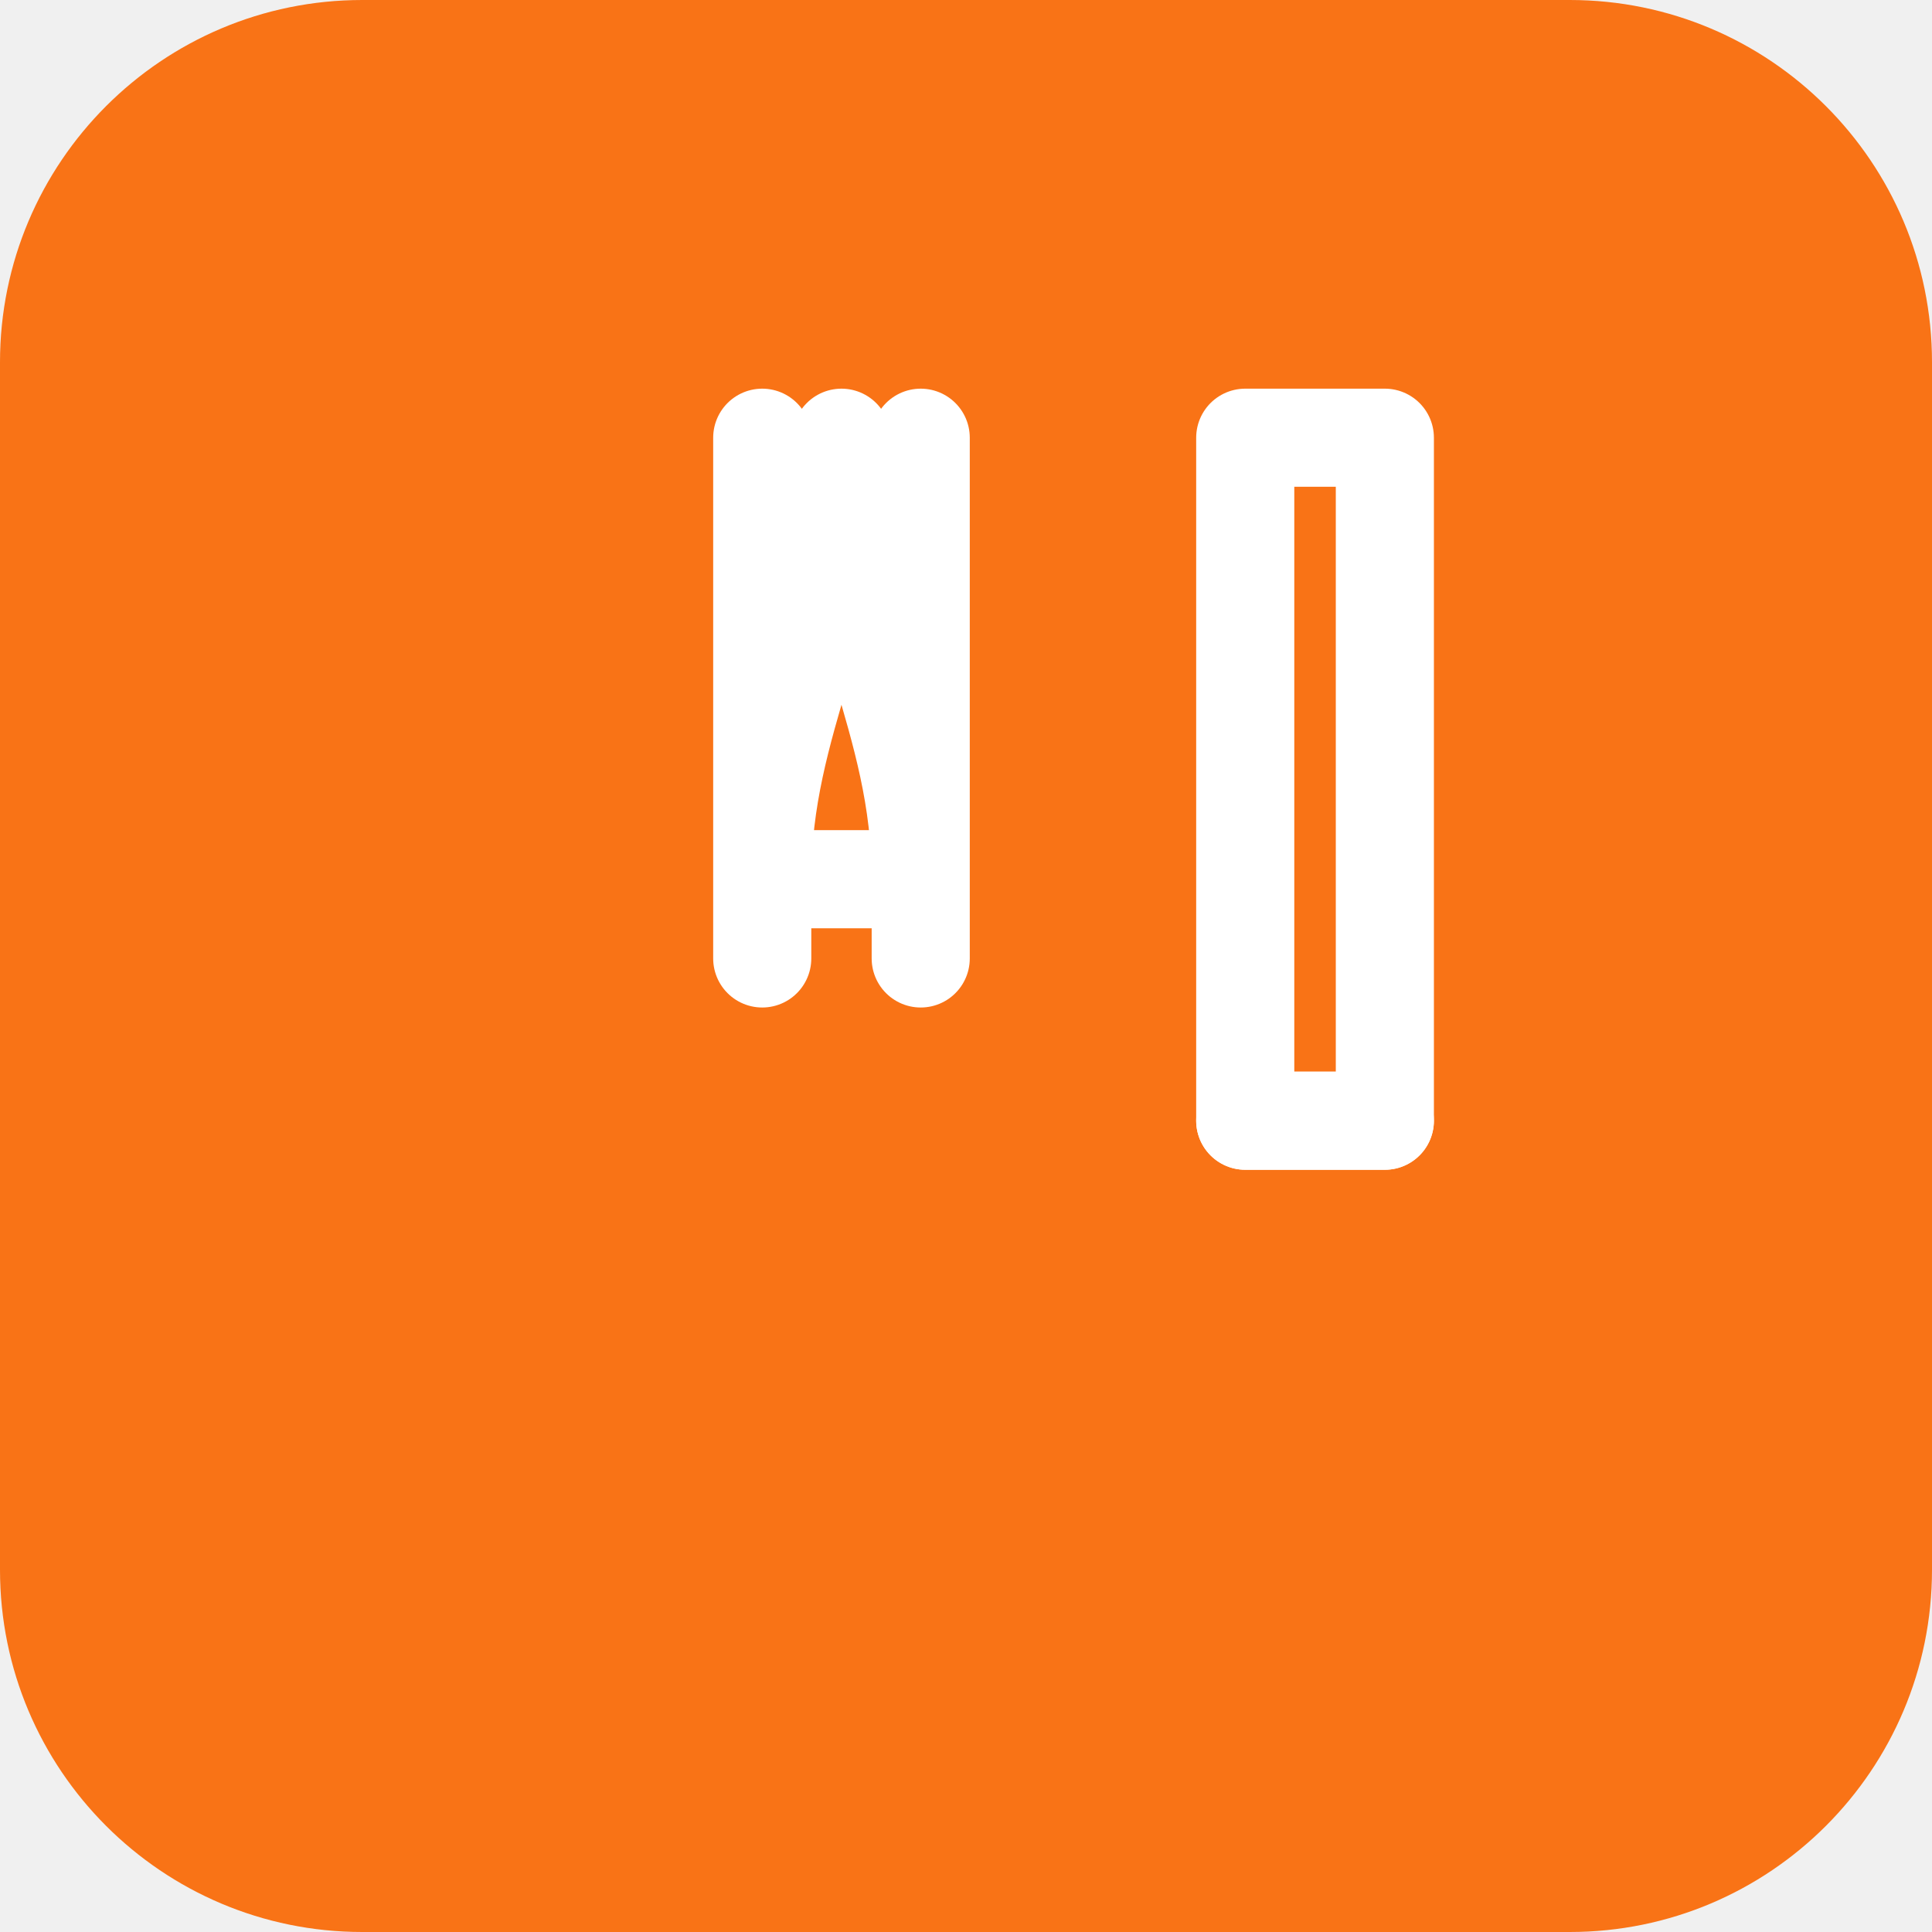
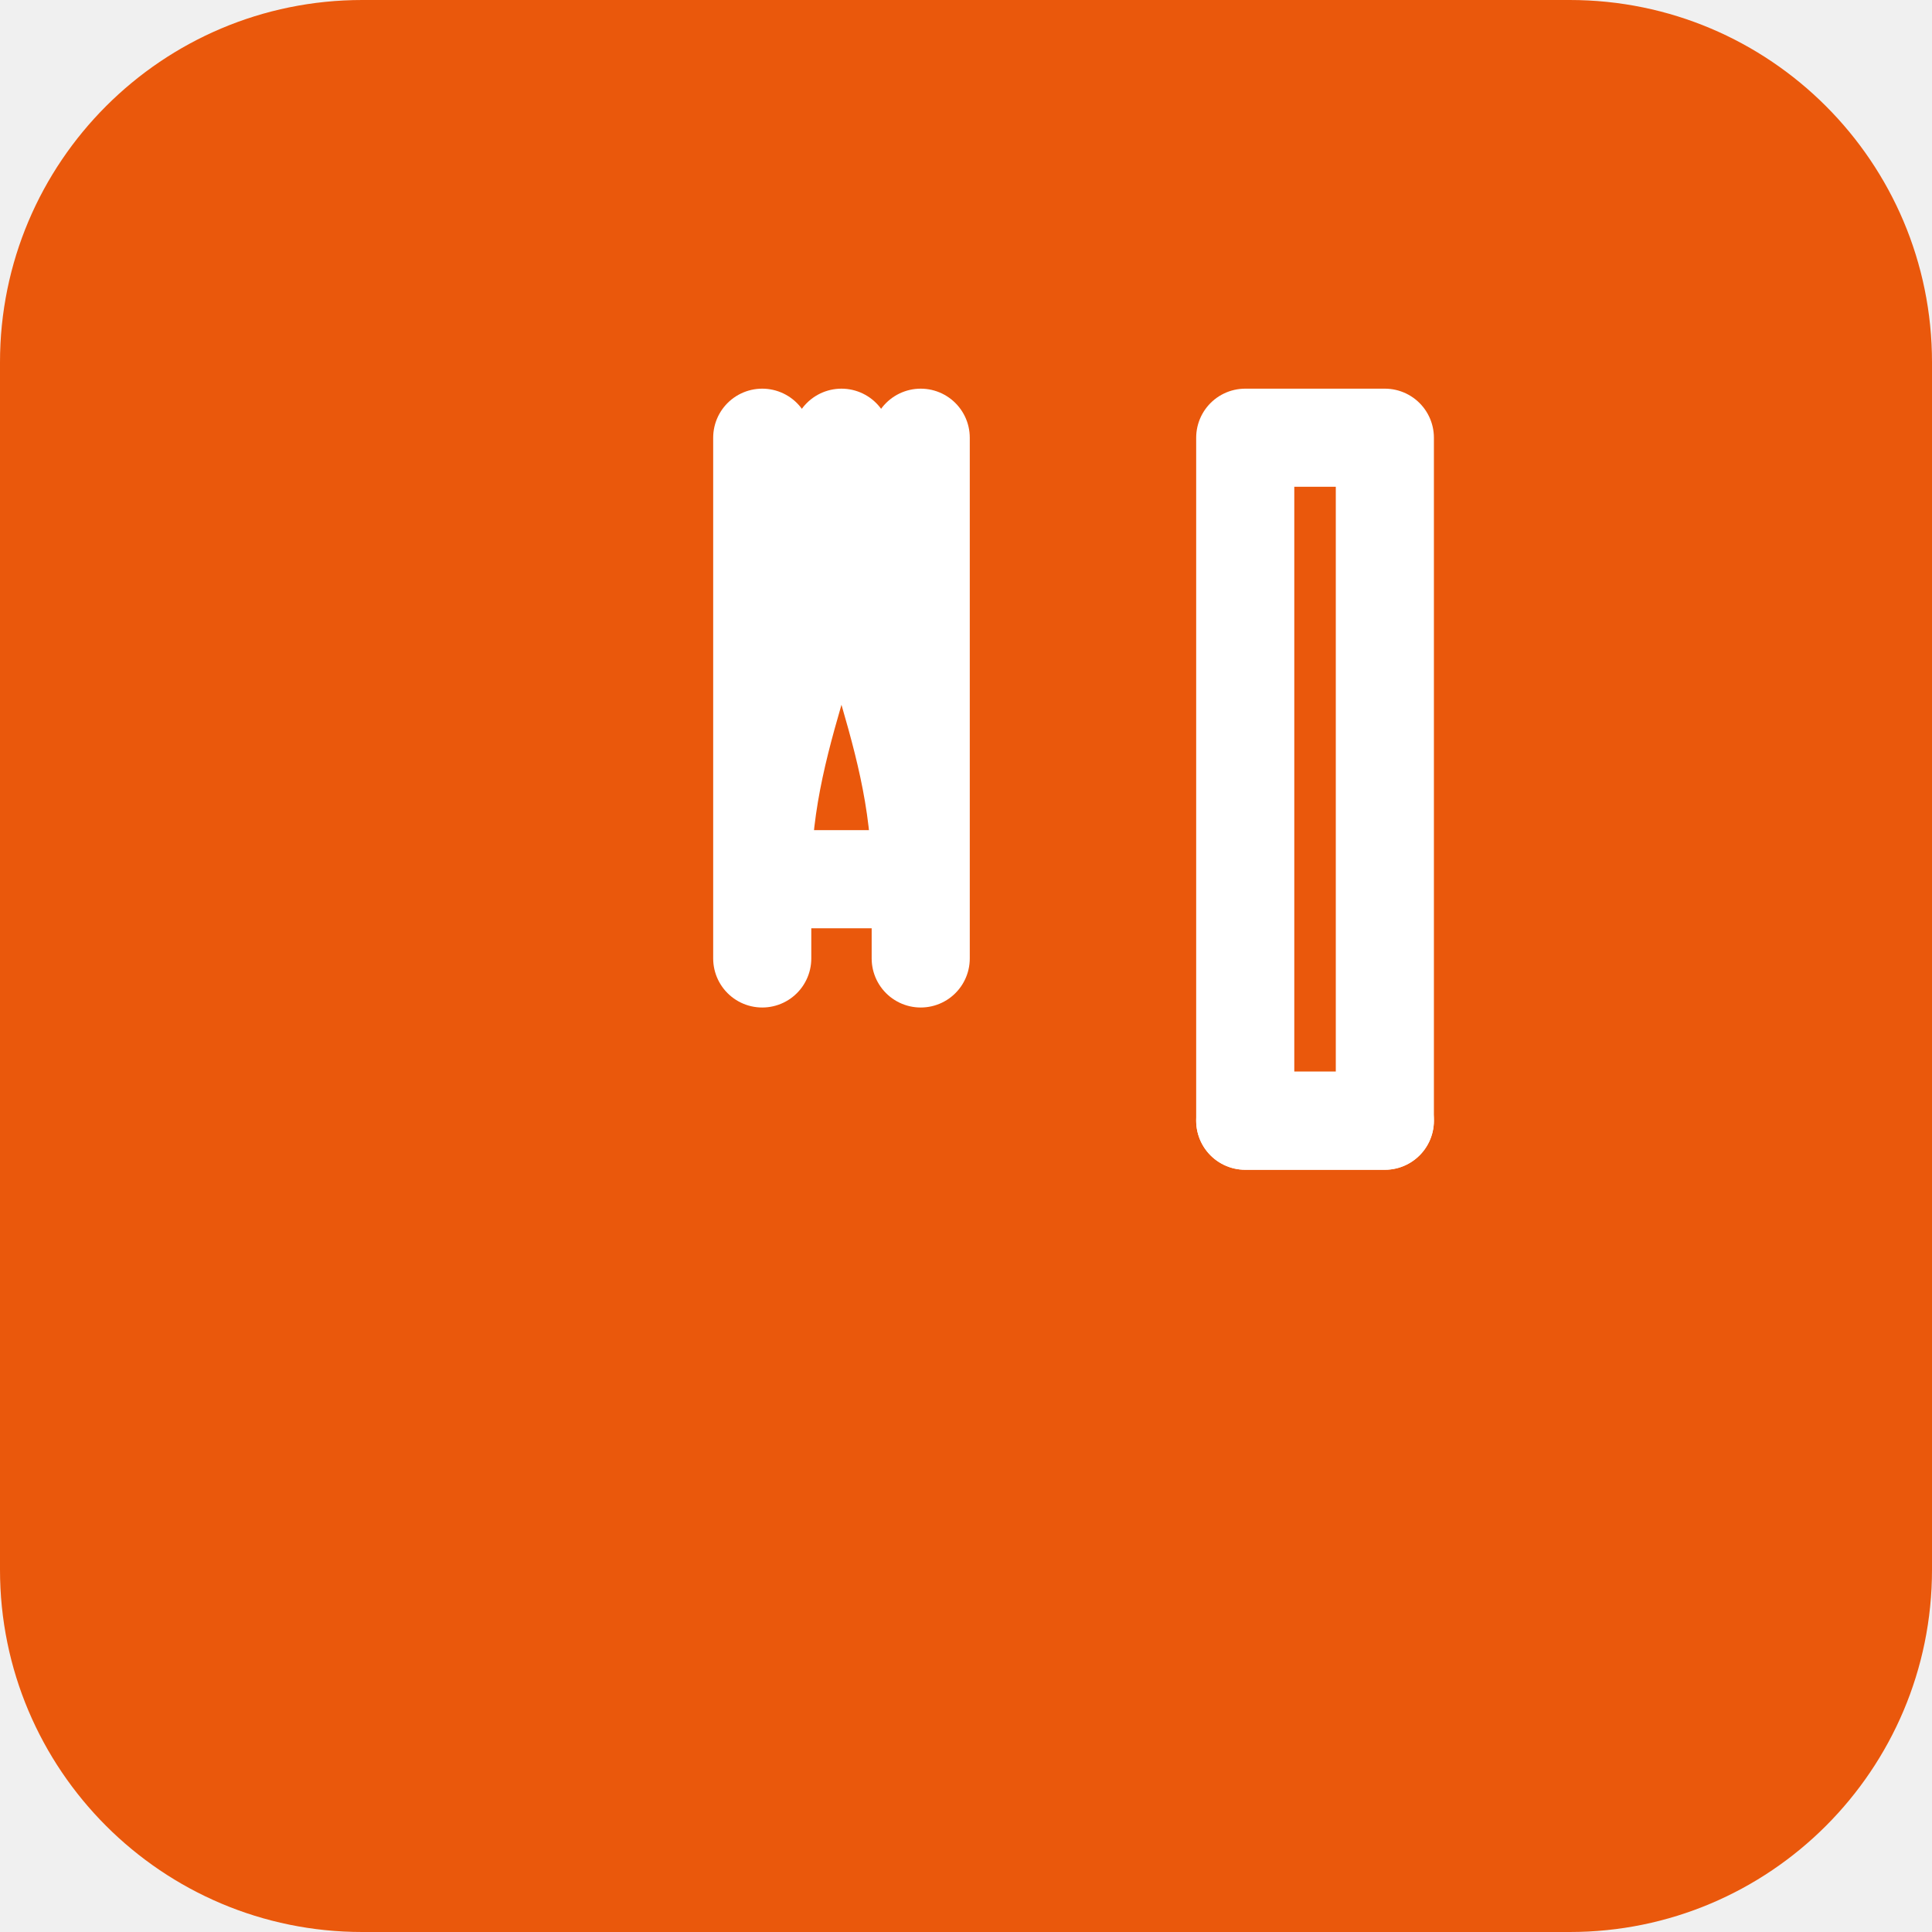
<svg xmlns="http://www.w3.org/2000/svg" width="512" height="512" viewBox="0 0 512 512" role="img" aria-label="CampusCanteen">
-   <rect width="512" height="512" rx="96" fill="#f97316" />
+   <rect width="512" height="512" rx="96" fill="#ea580c" />
  <g transform="translate(128 106)" fill="none" stroke="#fff" stroke-width="26" stroke-linecap="round" stroke-linejoin="round">
    <path d="M74 10v138M116 10v138M95 10c0 48-21 74-21 117h42c0-43-21-69-21-117z" />
    <path d="M202 10v181h37V10h-37z" />
    <path d="M202 191h37" />
  </g>
</svg>
